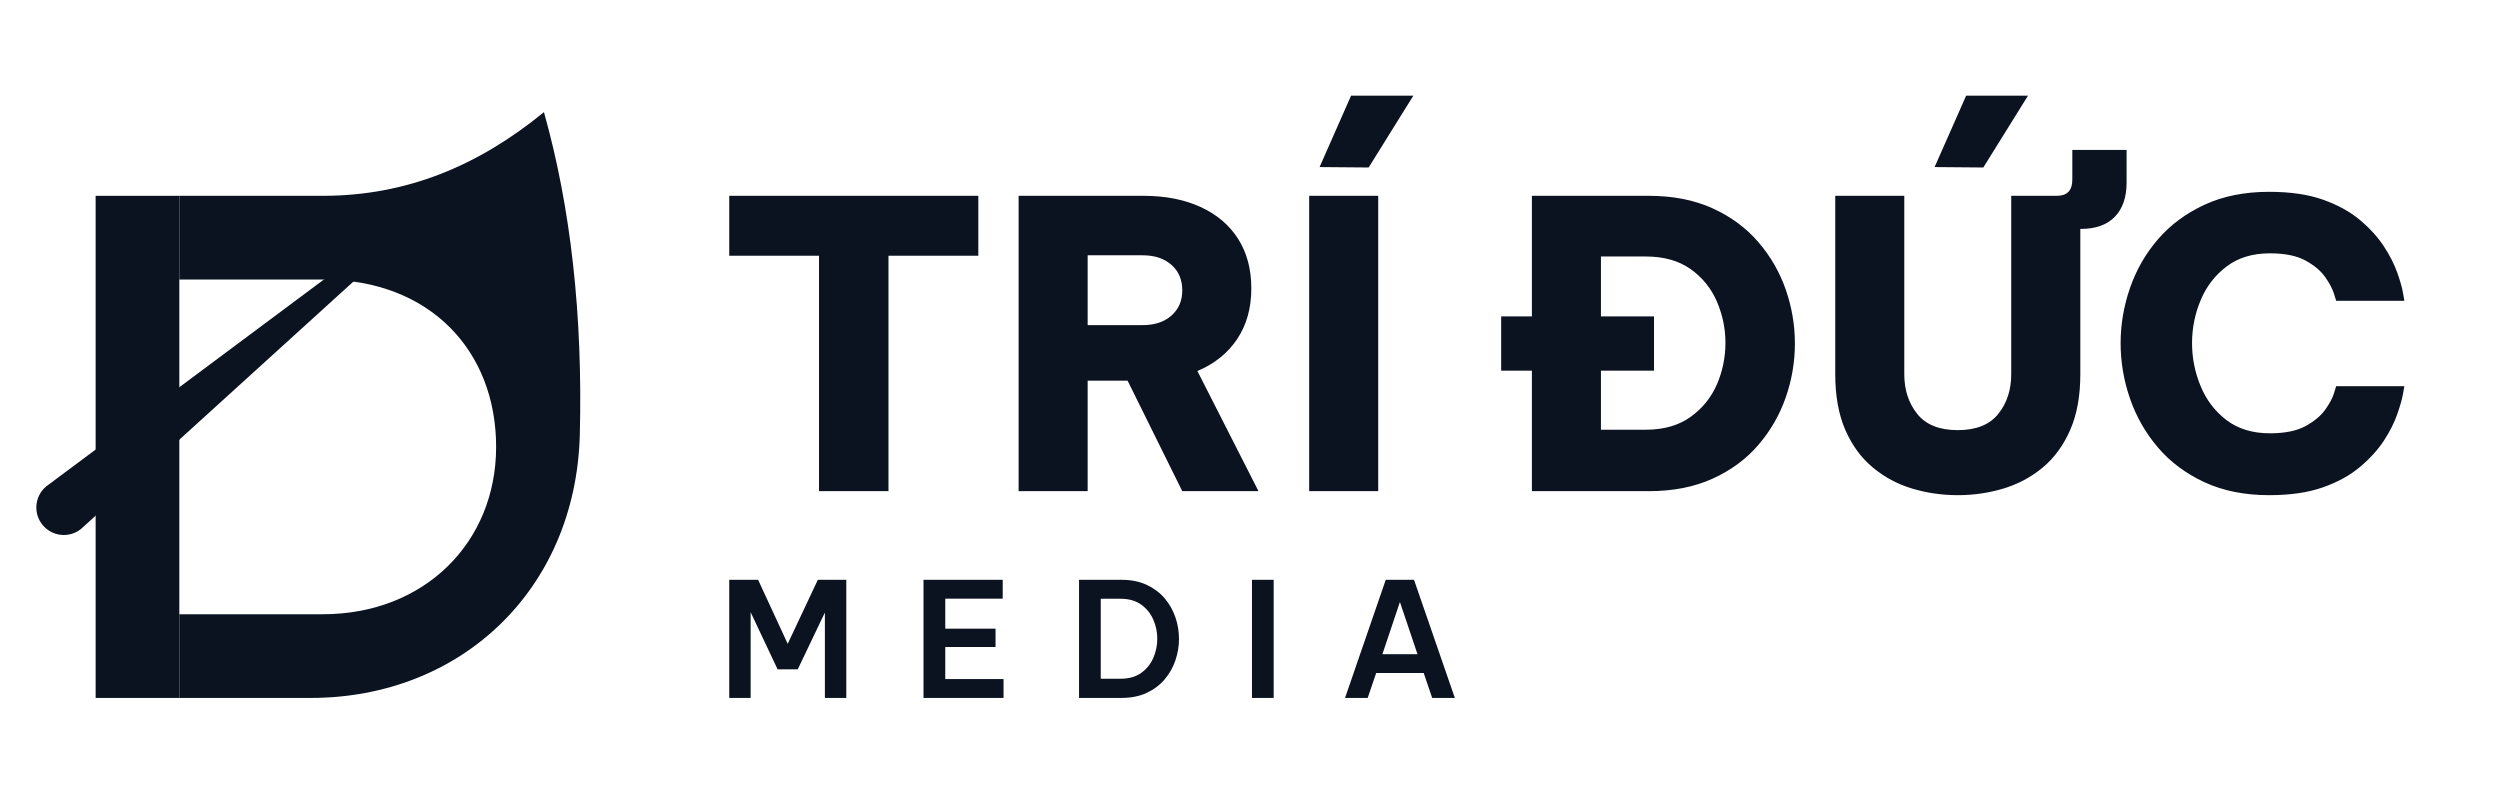
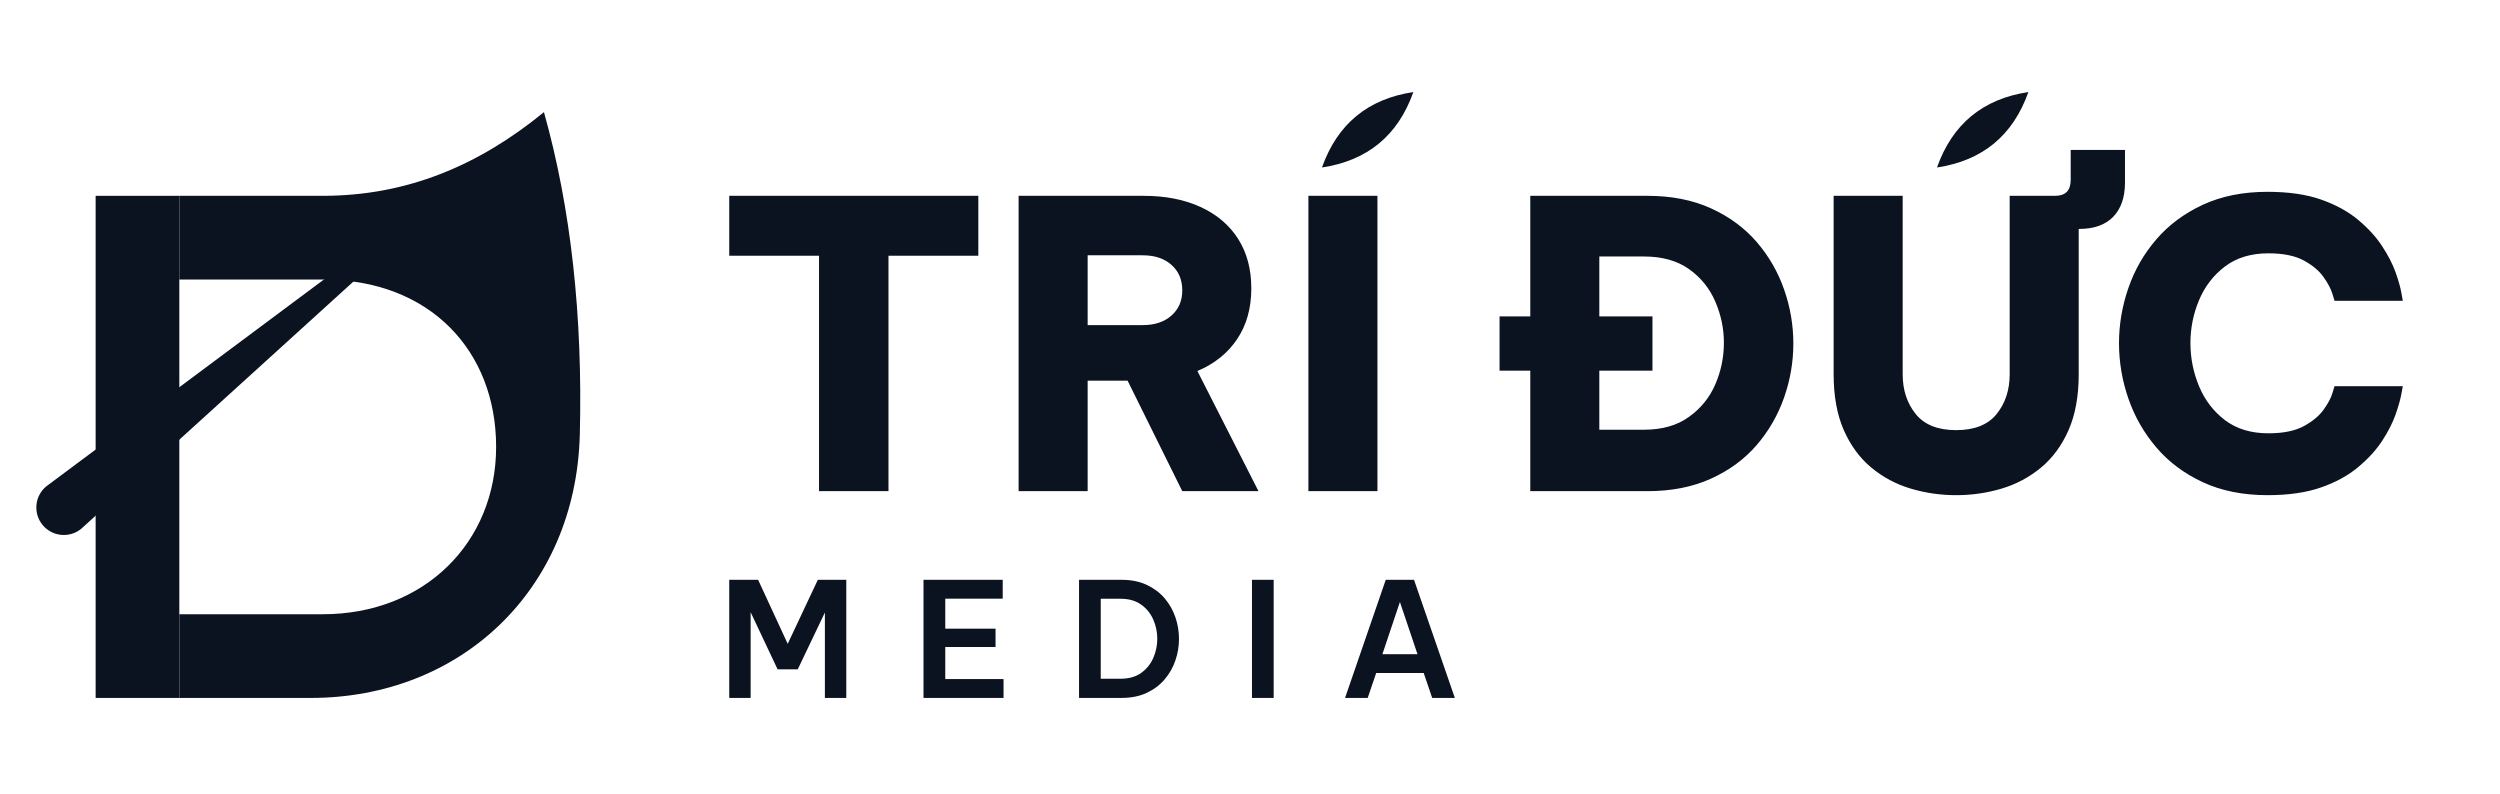
<svg xmlns="http://www.w3.org/2000/svg" viewBox="6 -14.76 418.24 132.76" role="img" aria-label="Trí Đức Media">
  <rect x="22" y="18" width="14" height="84" fill="#0B1220" />
  <path fill="#0B1220" fill-rule="evenodd" d="M36 18H60C74 18 86 13 97 4C101.5 20 103.5 38 103 58C102.3 84 83 102 58 102H36ZM36 32H60C78 32 89 44 89 60C89 76 77 88 60 88H36Z" />
  <path fill="#0B1220" d="M19.57 73.72L71.45 26.6L69.92 24.75L13.72 66.62A4.6 4.6 0 0 0 19.57 73.72Z" />
-   <path fill="#0B1220" d="M154.64 67.41L143.02 67.41L143.02 28.02L128 28.02L128 18.00L169.67 18.00L169.67 28.02L154.64 28.02L154.64 67.41ZM187.96 67.41L176.41 67.41L176.41 18.00L197.31 18.00Q202.79 18.00 206.86 19.87Q210.93 21.74 213.14 25.21Q215.34 28.68 215.34 33.49L215.34 33.49Q215.34 38.43 212.97 41.97Q210.60 45.51 206.32 47.31L206.32 47.31L216.54 67.41L203.79 67.41L194.64 48.92L187.96 48.92L187.96 67.41ZM197.18 27.95L197.18 27.95L187.96 27.95L187.96 39.63L197.18 39.63Q200.18 39.63 201.98 38.03Q203.79 36.43 203.79 33.83L203.79 33.83Q203.79 31.15 201.98 29.55Q200.18 27.95 197.18 27.95ZM242.45 1.24L234.97 13.26L226.76 13.19L232.03 1.24L242.45 1.24ZM236.57 67.41L225.02 67.41L225.02 18.00L236.57 18.00L236.57 67.41ZM281.84 67.41L262.28 67.41L262.28 47.25L257.14 47.25L257.14 38.17L262.28 38.17L262.28 18.00L281.84 18.00Q287.92 18.00 292.53 20.10Q297.14 22.21 300.17 25.75Q303.21 29.28 304.75 33.69Q306.28 38.10 306.28 42.71L306.28 42.71Q306.28 47.31 304.75 51.72Q303.21 56.13 300.17 59.67Q297.14 63.21 292.53 65.31Q287.92 67.41 281.84 67.41L281.84 67.41ZM282.71 38.17L282.71 47.25L273.83 47.25L273.83 57.13L281.31 57.13Q285.85 57.13 288.82 54.99Q291.79 52.86 293.23 49.55Q294.66 46.24 294.66 42.57L294.66 42.57Q294.66 39.03 293.23 35.69Q291.79 32.36 288.82 30.25Q285.85 28.15 281.31 28.15L281.31 28.15L273.83 28.15L273.83 38.17L282.71 38.17ZM345.28 1.24L337.80 13.26L329.65 13.19L334.93 1.24L345.28 1.24ZM333.53 68.08L333.53 68.08Q329.59 68.08 325.91 66.98Q322.24 65.88 319.34 63.47Q316.43 61.07 314.73 57.20Q313.03 53.32 313.03 47.85L313.03 47.85L313.03 18.00L324.58 18.00L324.58 47.85Q324.58 51.79 326.75 54.49Q328.92 57.20 333.53 57.20L333.53 57.20Q338.13 57.20 340.30 54.49Q342.47 51.79 342.47 47.85L342.47 47.85L342.47 18.00L350.09 18.00Q352.69 18.00 352.69 15.33L352.69 15.33L352.69 10.32L361.77 10.32L361.77 15.80Q361.77 19.47 359.80 21.51Q357.83 23.54 354.09 23.54L354.09 23.54L354.03 23.54L354.03 47.85Q354.03 53.32 352.32 57.20Q350.62 61.07 347.72 63.47Q344.81 65.88 341.14 66.98Q337.47 68.08 333.53 68.08ZM385.61 68.08L385.61 68.08Q379.47 68.08 374.79 65.91Q370.12 63.74 367.01 60.10Q363.91 56.46 362.34 51.92Q360.77 47.38 360.77 42.64L360.77 42.64Q360.77 37.97 362.34 33.42Q363.91 28.88 367.01 25.28Q370.12 21.67 374.79 19.50Q379.47 17.33 385.61 17.33L385.61 17.33Q390.88 17.33 394.59 18.63Q398.30 19.94 400.80 22.04Q403.30 24.14 404.81 26.45Q406.31 28.75 407.04 30.82Q407.78 32.89 408.01 34.23Q408.24 35.56 408.24 35.56L408.24 35.56L396.83 35.56Q396.83 35.56 396.46 34.36Q396.09 33.16 394.99 31.59Q393.89 30.02 391.69 28.82Q389.48 27.62 385.74 27.62L385.74 27.62Q381.40 27.62 378.50 29.82Q375.59 32.02 374.16 35.46Q372.72 38.90 372.72 42.64L372.72 42.64Q372.72 46.38 374.16 49.85Q375.59 53.32 378.50 55.53Q381.40 57.73 385.74 57.73L385.74 57.73Q389.48 57.73 391.69 56.53Q393.89 55.33 394.99 53.79Q396.09 52.25 396.46 51.05Q396.83 49.85 396.83 49.85L396.83 49.85L408.24 49.85Q408.24 49.85 408.01 51.15Q407.78 52.45 407.04 54.56Q406.31 56.66 404.81 58.97Q403.30 61.27 400.80 63.37Q398.30 65.48 394.59 66.78Q390.88 68.08 385.61 68.08Z" />
+   <path fill="#0B1220" d="M154.64 67.41L143.02 67.41L143.02 28.02L128 28.02L128 18.00L169.67 18.00L169.67 28.02L154.64 28.02L154.64 67.41ZM187.96 67.41L176.41 67.41L176.41 18.00L197.31 18.00Q202.79 18.00 206.86 19.87Q210.93 21.74 213.14 25.21Q215.34 28.68 215.34 33.49L215.34 33.49Q215.34 38.43 212.97 41.97Q210.60 45.51 206.32 47.31L206.32 47.31L216.54 67.41L203.79 67.41L194.64 48.92L187.96 48.92L187.96 67.41ZM197.18 27.95L197.18 27.95L187.96 27.95L187.96 39.63L197.18 39.63Q200.18 39.63 201.98 38.03Q203.79 36.43 203.79 33.83L203.79 33.83Q203.79 31.15 201.98 29.55Q200.18 27.95 197.18 27.95ZM236.44 67.41L224.89 67.41L224.89 18.00L236.44 18.00L236.44 67.41ZM281.58 67.41L262.01 67.41L262.01 47.25L256.87 47.25L256.87 38.17L262.01 38.17L262.01 18.00L281.58 18.00Q287.65 18.00 292.26 20.10Q296.87 22.21 299.91 25.75Q302.94 29.28 304.48 33.69Q306.02 38.10 306.02 42.71L306.02 42.71Q306.02 47.31 304.48 51.72Q302.94 56.13 299.91 59.67Q296.87 63.21 292.26 65.31Q287.65 67.41 281.58 67.41L281.58 67.41ZM282.45 38.17L282.45 47.25L273.56 47.25L273.56 57.13L281.04 57.13Q285.58 57.13 288.55 54.99Q291.53 52.86 292.96 49.55Q294.40 46.24 294.40 42.57L294.40 42.57Q294.40 39.03 292.96 35.69Q291.53 32.36 288.55 30.25Q285.58 28.15 281.04 28.15L281.04 28.15L273.56 28.15L273.56 38.17L282.45 38.17ZM333.26 68.08L333.26 68.08Q329.32 68.08 325.65 66.98Q321.97 65.88 319.07 63.47Q316.17 61.07 314.46 57.20Q312.76 53.32 312.76 47.85L312.76 47.85L312.76 18.00L324.31 18.00L324.31 47.85Q324.31 51.79 326.48 54.49Q328.65 57.20 333.26 57.20L333.26 57.20Q337.87 57.20 340.04 54.49Q342.21 51.79 342.21 47.85L342.21 47.85L342.21 18.00L349.82 18.00Q352.42 18.00 352.42 15.33L352.42 15.33L352.42 10.32L361.50 10.32L361.50 15.80Q361.50 19.47 359.53 21.51Q357.56 23.54 353.83 23.54L353.83 23.54L353.76 23.54L353.76 47.85Q353.76 53.32 352.06 57.20Q350.35 61.07 347.45 63.47Q344.54 65.88 340.87 66.98Q337.20 68.08 333.26 68.08ZM385.34 68.08L385.34 68.08Q379.20 68.08 374.52 65.91Q369.85 63.74 366.75 60.10Q363.64 56.46 362.07 51.92Q360.50 47.38 360.50 42.64L360.50 42.64Q360.50 37.97 362.07 33.42Q363.64 28.88 366.75 25.28Q369.85 21.67 374.52 19.50Q379.20 17.33 385.34 17.33L385.34 17.33Q390.62 17.33 394.32 18.63Q398.03 19.94 400.53 22.04Q403.04 24.14 404.54 26.45Q406.04 28.75 406.78 30.82Q407.51 32.89 407.74 34.23Q407.98 35.56 407.98 35.56L407.98 35.56L396.56 35.56Q396.56 35.56 396.19 34.36Q395.83 33.16 394.72 31.59Q393.62 30.02 391.42 28.82Q389.21 27.62 385.48 27.62L385.48 27.62Q381.14 27.62 378.23 29.82Q375.33 32.02 373.89 35.46Q372.45 38.90 372.45 42.64L372.45 42.64Q372.45 46.38 373.89 49.85Q375.33 53.32 378.23 55.53Q381.14 57.73 385.48 57.73L385.48 57.73Q389.21 57.73 391.42 56.53Q393.62 55.33 394.72 53.79Q395.83 52.25 396.19 51.05Q396.56 49.85 396.56 49.85L396.56 49.85L407.98 49.85Q407.98 49.85 407.74 51.15Q407.51 52.45 406.78 54.56Q406.04 56.66 404.54 58.97Q403.04 61.27 400.53 63.37Q398.03 65.48 394.32 66.78Q390.62 68.08 385.34 68.08Z" />
+   <path fill="#0B1220" d="M227.16 13.26Q238.59 11.54 242.45 0.64Q231.02 2.36 227.16 13.26ZM330.05 13.26Q341.48 11.54 345.34 0.64Q333.91 2.36 330.05 13.26Z" />
  <path fill="#0B1220" d="M131.58 102.00L128 102.00L128 82.24L132.83 82.24L137.78 92.95L142.82 82.24L147.58 82.24L147.58 102.00L144.00 102.00L144.00 87.71L139.46 97.22L136.09 97.22L131.58 87.66L131.58 102.00ZM173.89 102.00L160.50 102.00L160.50 82.24L173.75 82.24L173.75 85.39L164.14 85.39L164.14 90.41L172.55 90.41L172.55 93.48L164.14 93.48L164.14 98.85L173.89 98.85L173.89 102.00ZM193.62 102.00L186.52 102.00L186.52 82.24L193.62 82.24Q196.03 82.24 197.83 83.08Q199.63 83.92 200.84 85.33Q202.04 86.75 202.64 88.51Q203.24 90.27 203.24 92.12L203.24 92.12Q203.24 93.96 202.64 95.72Q202.04 97.49 200.84 98.90Q199.63 100.32 197.83 101.16Q196.03 102.00 193.62 102.00L193.62 102.00ZM193.46 85.41L193.46 85.41L190.15 85.41L190.15 98.79L193.46 98.79Q195.55 98.79 196.91 97.82Q198.27 96.85 198.94 95.31Q199.61 93.77 199.61 92.09L199.61 92.09Q199.61 90.43 198.94 88.90Q198.27 87.36 196.91 86.39Q195.55 85.41 193.46 85.41ZM219.08 102.00L215.45 102.00L215.45 82.24L219.08 82.24L219.08 102.00ZM234.81 102.00L231.02 102.00L237.83 82.24L242.56 82.24L249.39 102.00L245.60 102.00L244.18 97.83L236.23 97.83L234.81 102.00ZM240.20 85.95L237.27 94.68L243.14 94.68L240.20 85.95Z" />
</svg>
